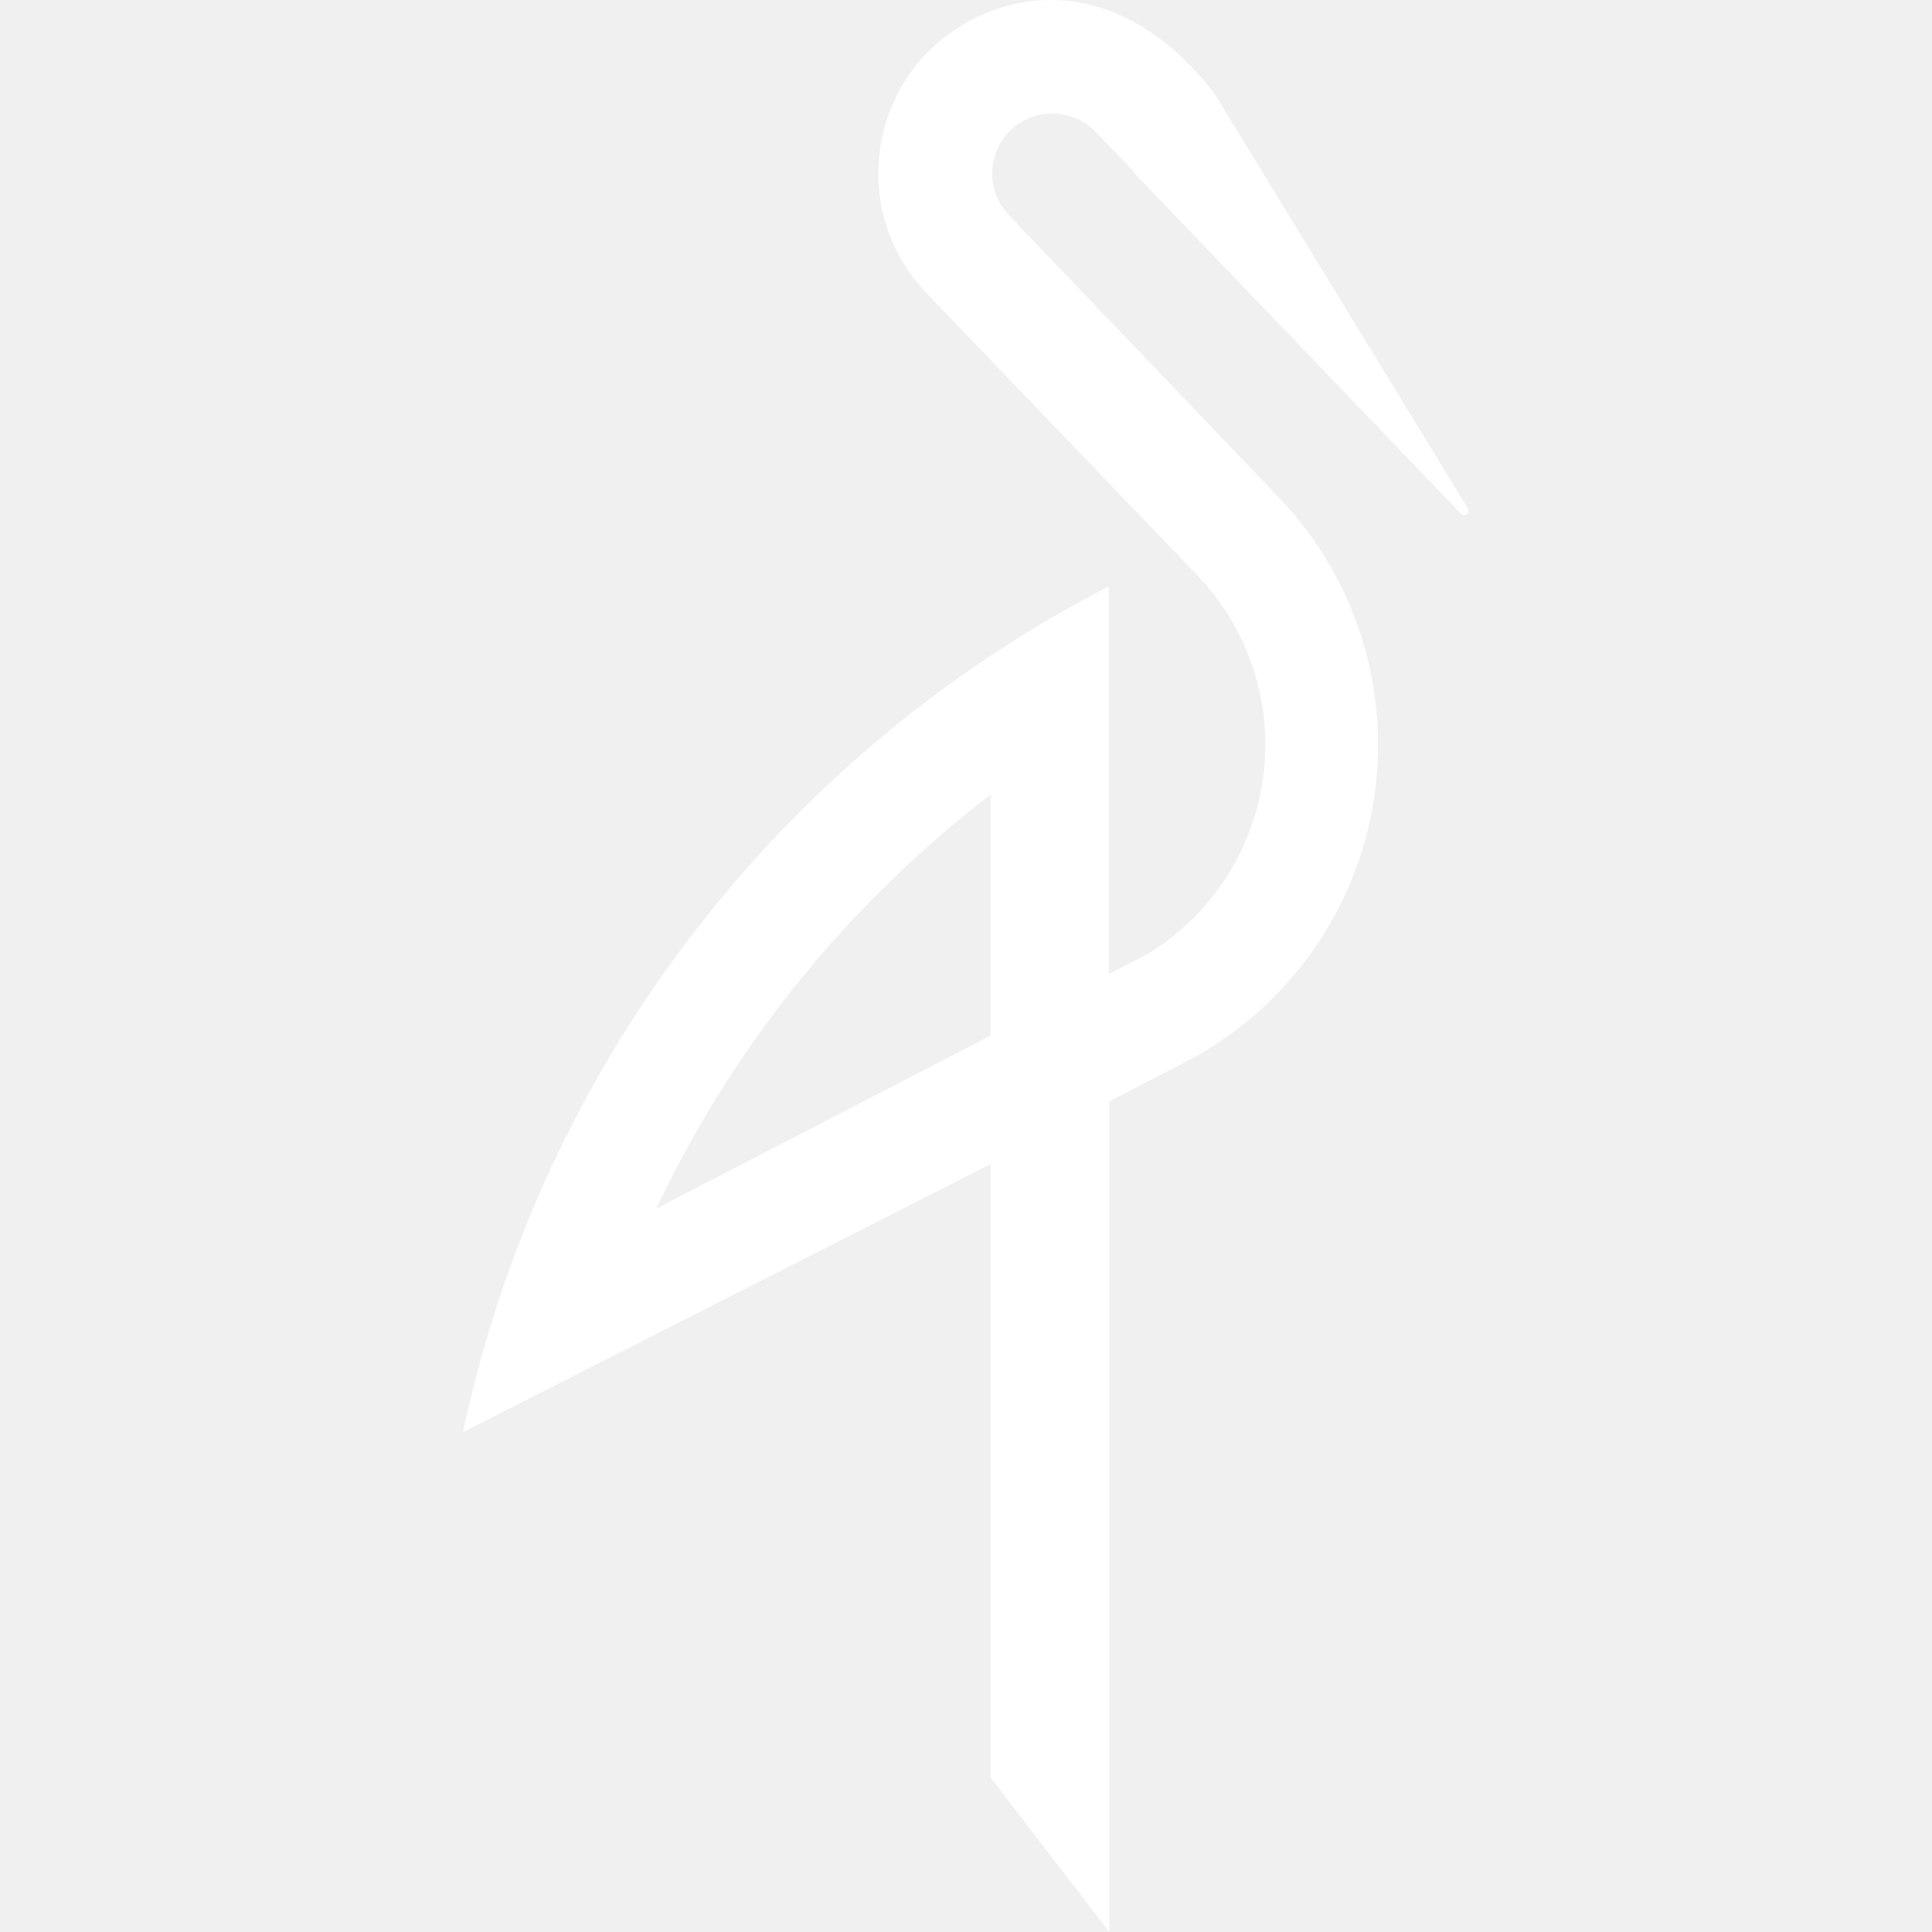
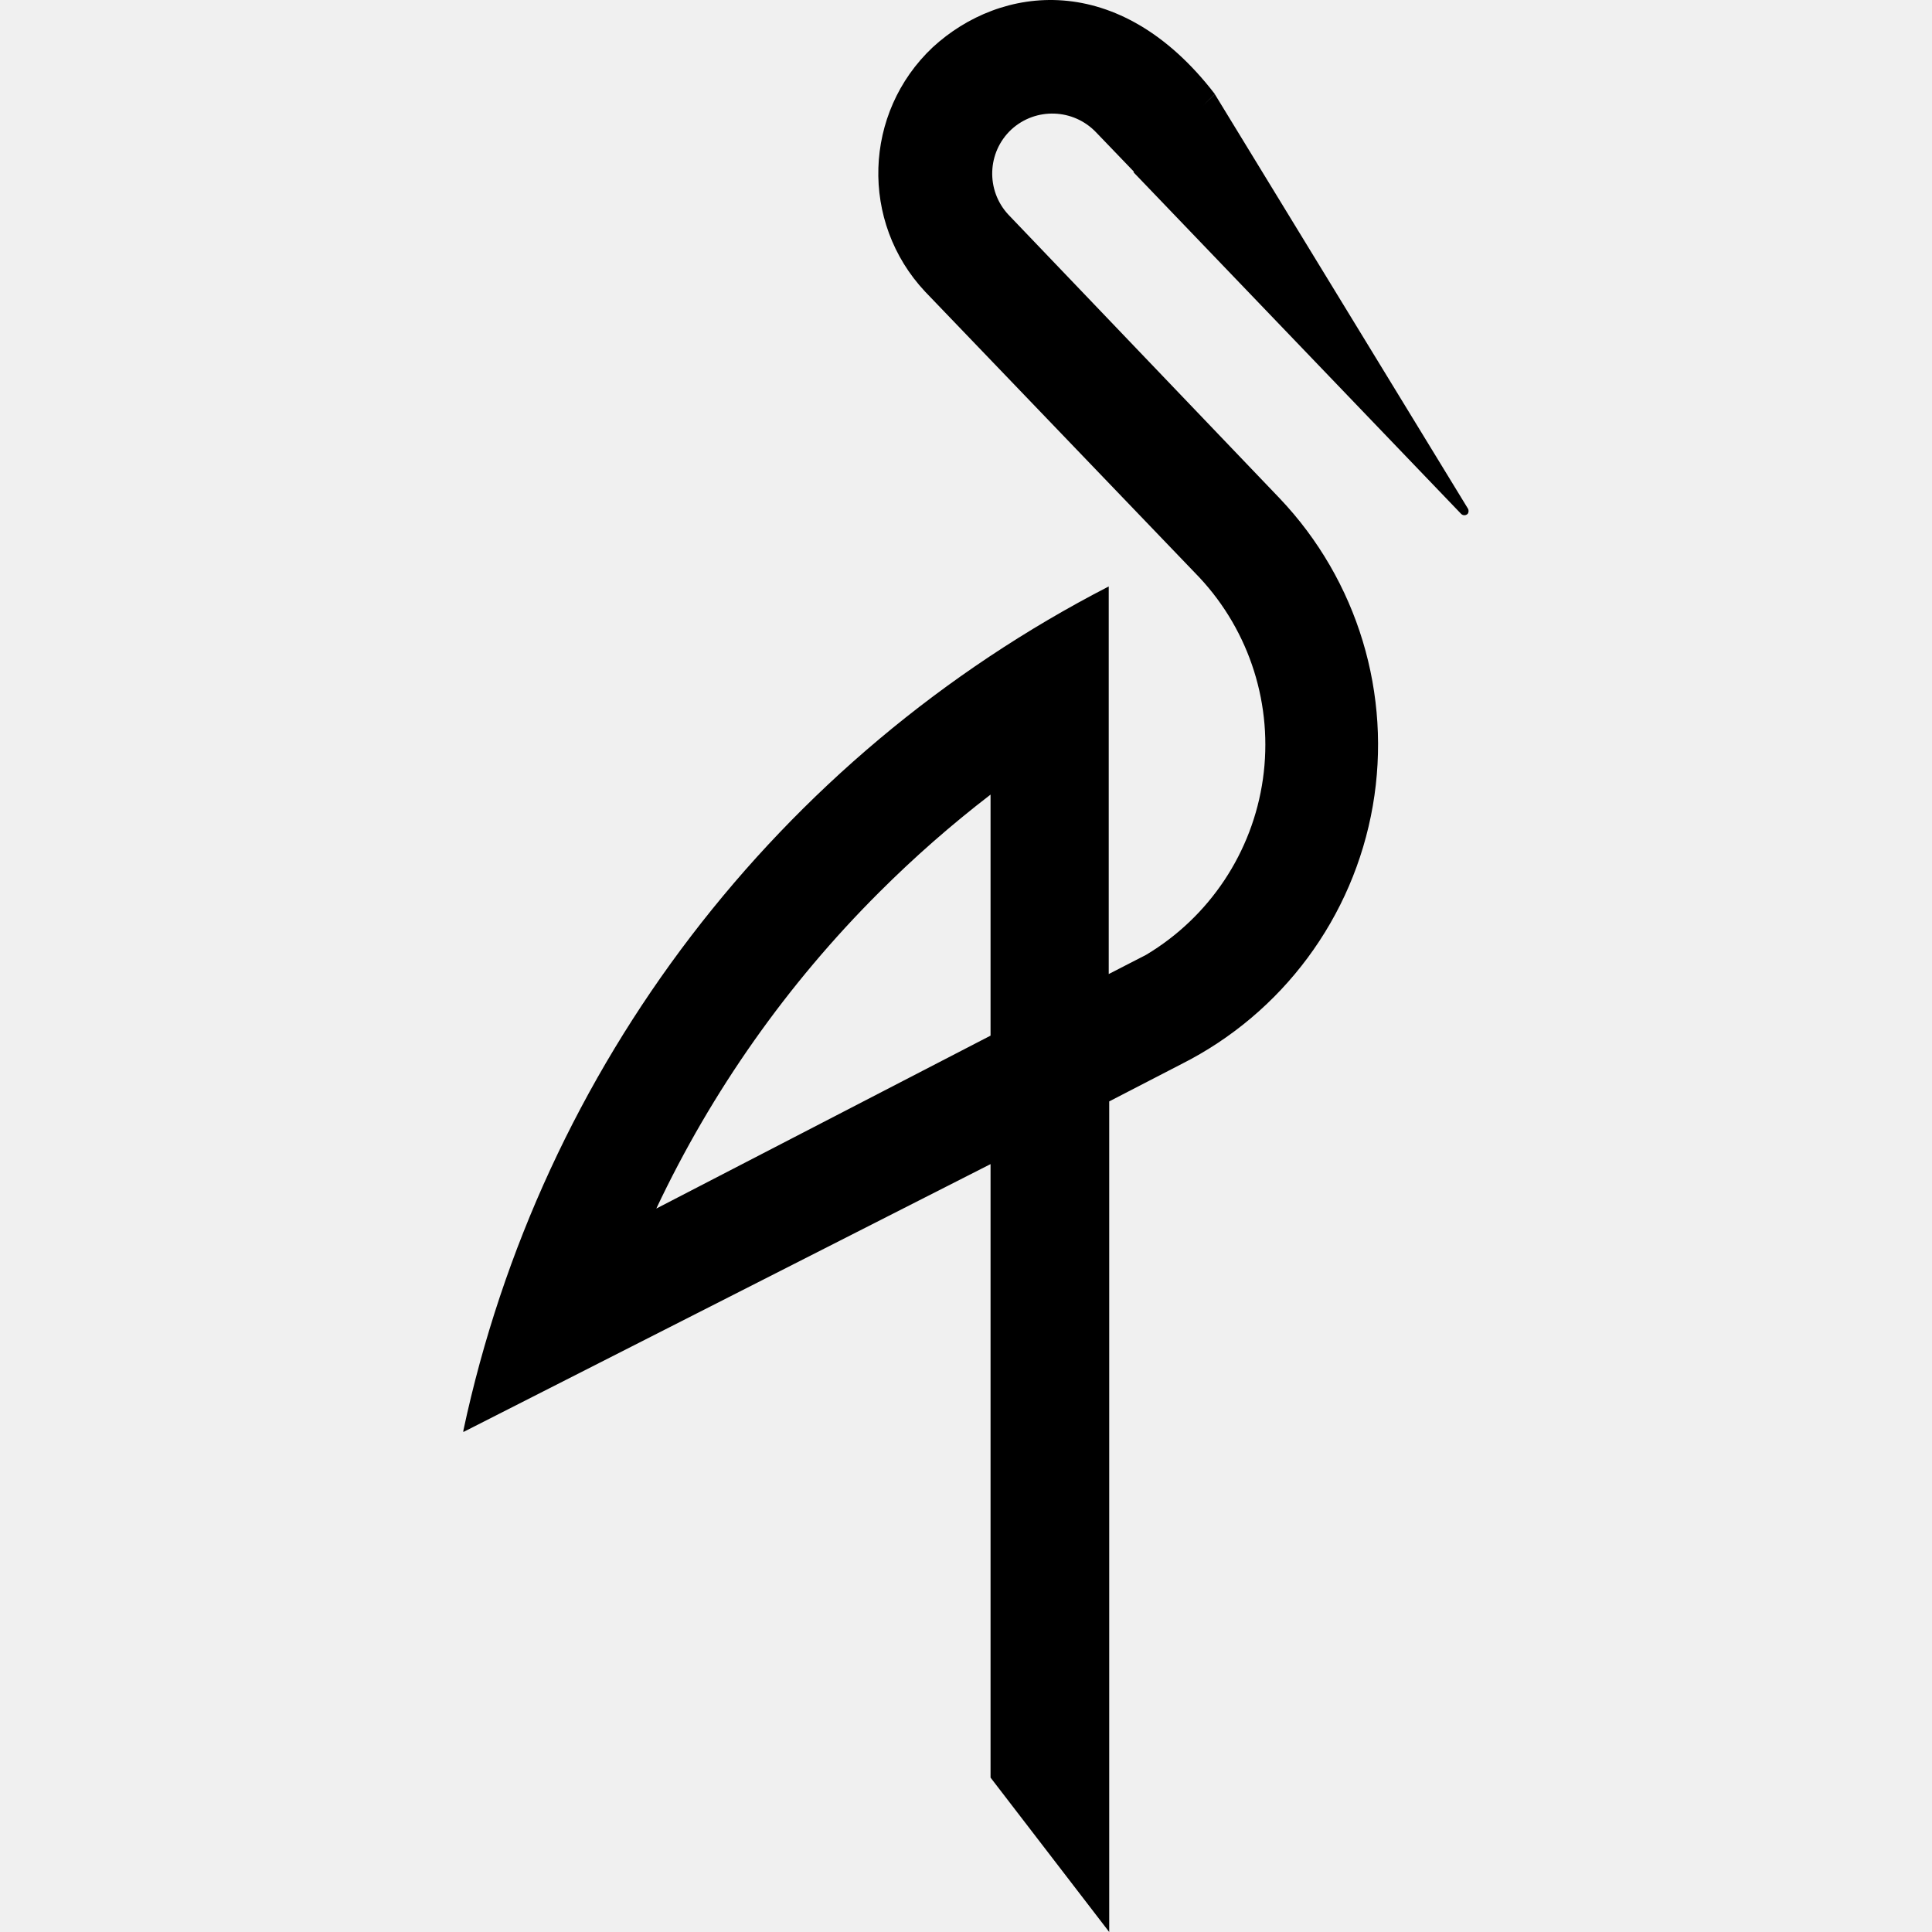
- <svg xmlns="http://www.w3.org/2000/svg" fill="#ffffff" role="img" viewBox="0 0 24 24">
+ <svg xmlns="http://www.w3.org/2000/svg" role="img" viewBox="0 0 24 24">
  <path d="M13.207.006c-.622-.048-1.2.194-1.621.582a2.15 2.15 0 0 0-.094 3.035l3.408 3.551a3.042 3.042 0 0 1-.664 4.688l-.463.238V7.285a15.42 15.42 0 0 0-8.017 10.486v.018l6.549-3.328v7.621L13.779 24V13.682l.896-.463a4.443 4.443 0 0 0 1.221-7.029l-3.371-3.525a.749.749 0 0 1 .037-1.055.752.752 0 0 1 1.057.037l.467.486-.006.006 4.07 4.244a.057.057 0 0 0 .082 0 .06.06 0 0 0 0-.07l-3.141-5.143-.148.142.148-.144C14.495.393 13.829.054 13.207.006Zm-.902 9.865v2.994l-4.152 2.148a13.979 13.979 0 0 1 2.768-3.928 14.178 14.178 0 0 1 1.385-1.215z" />
</svg>
